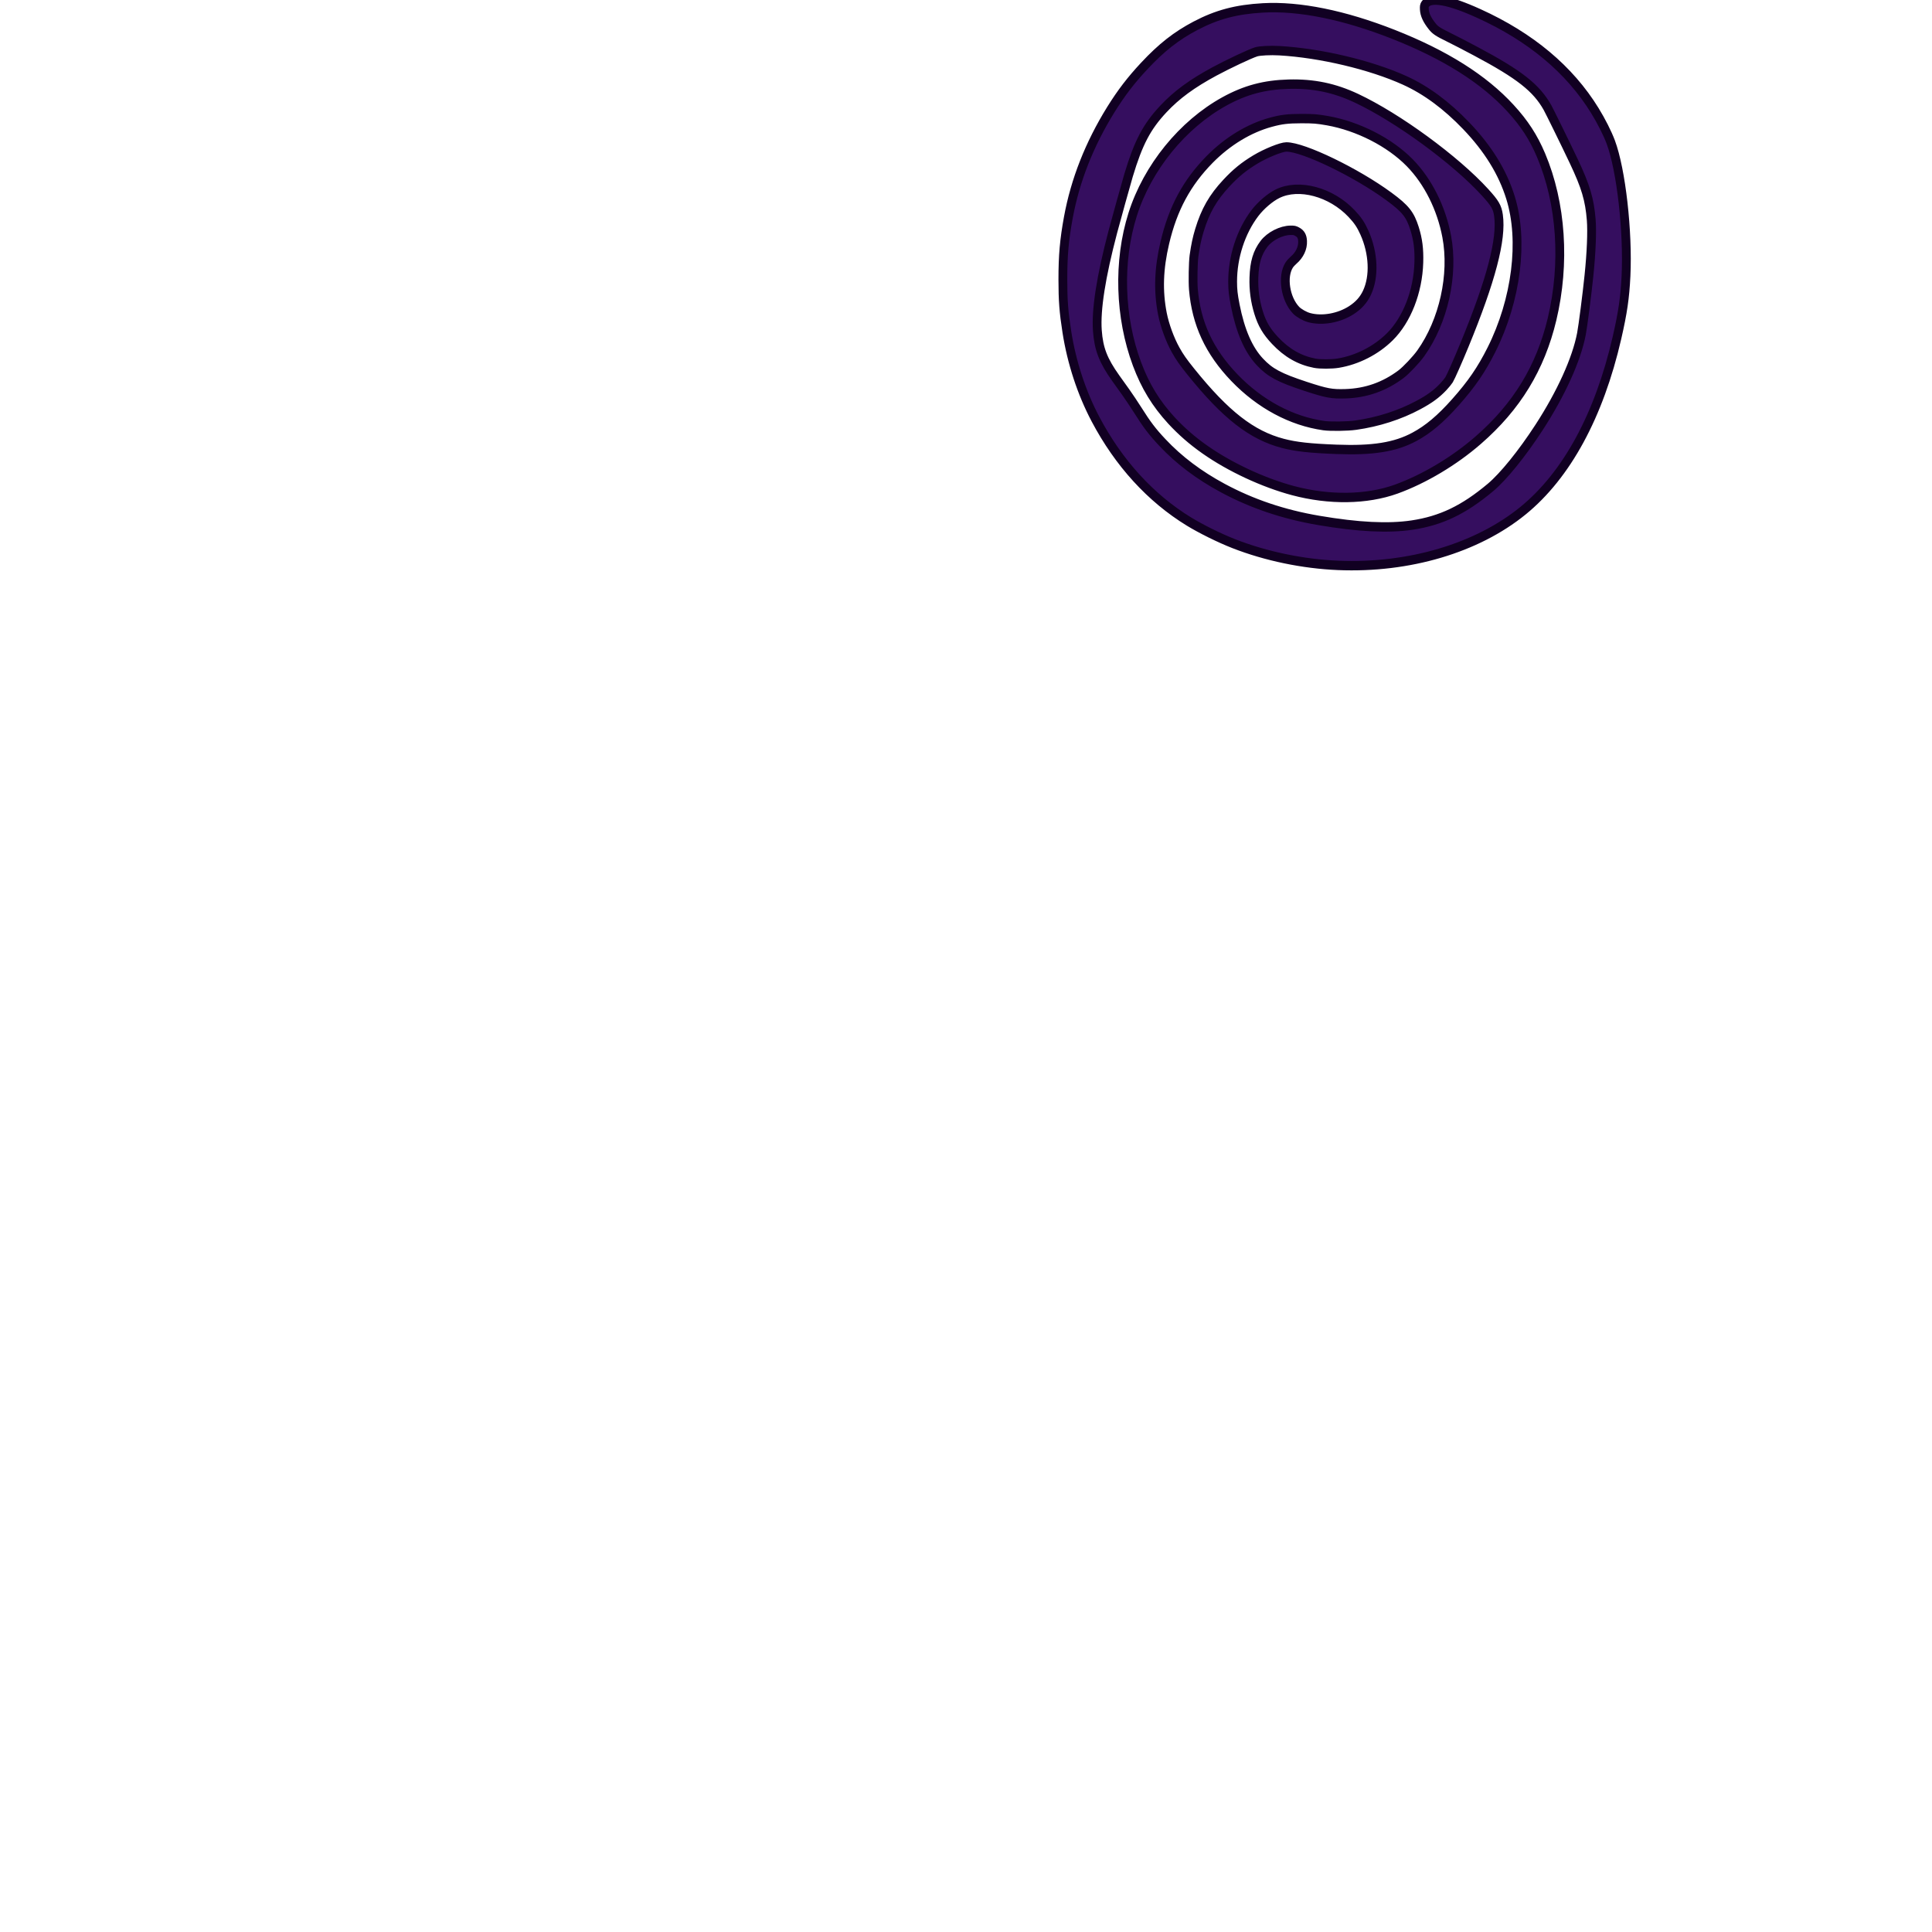
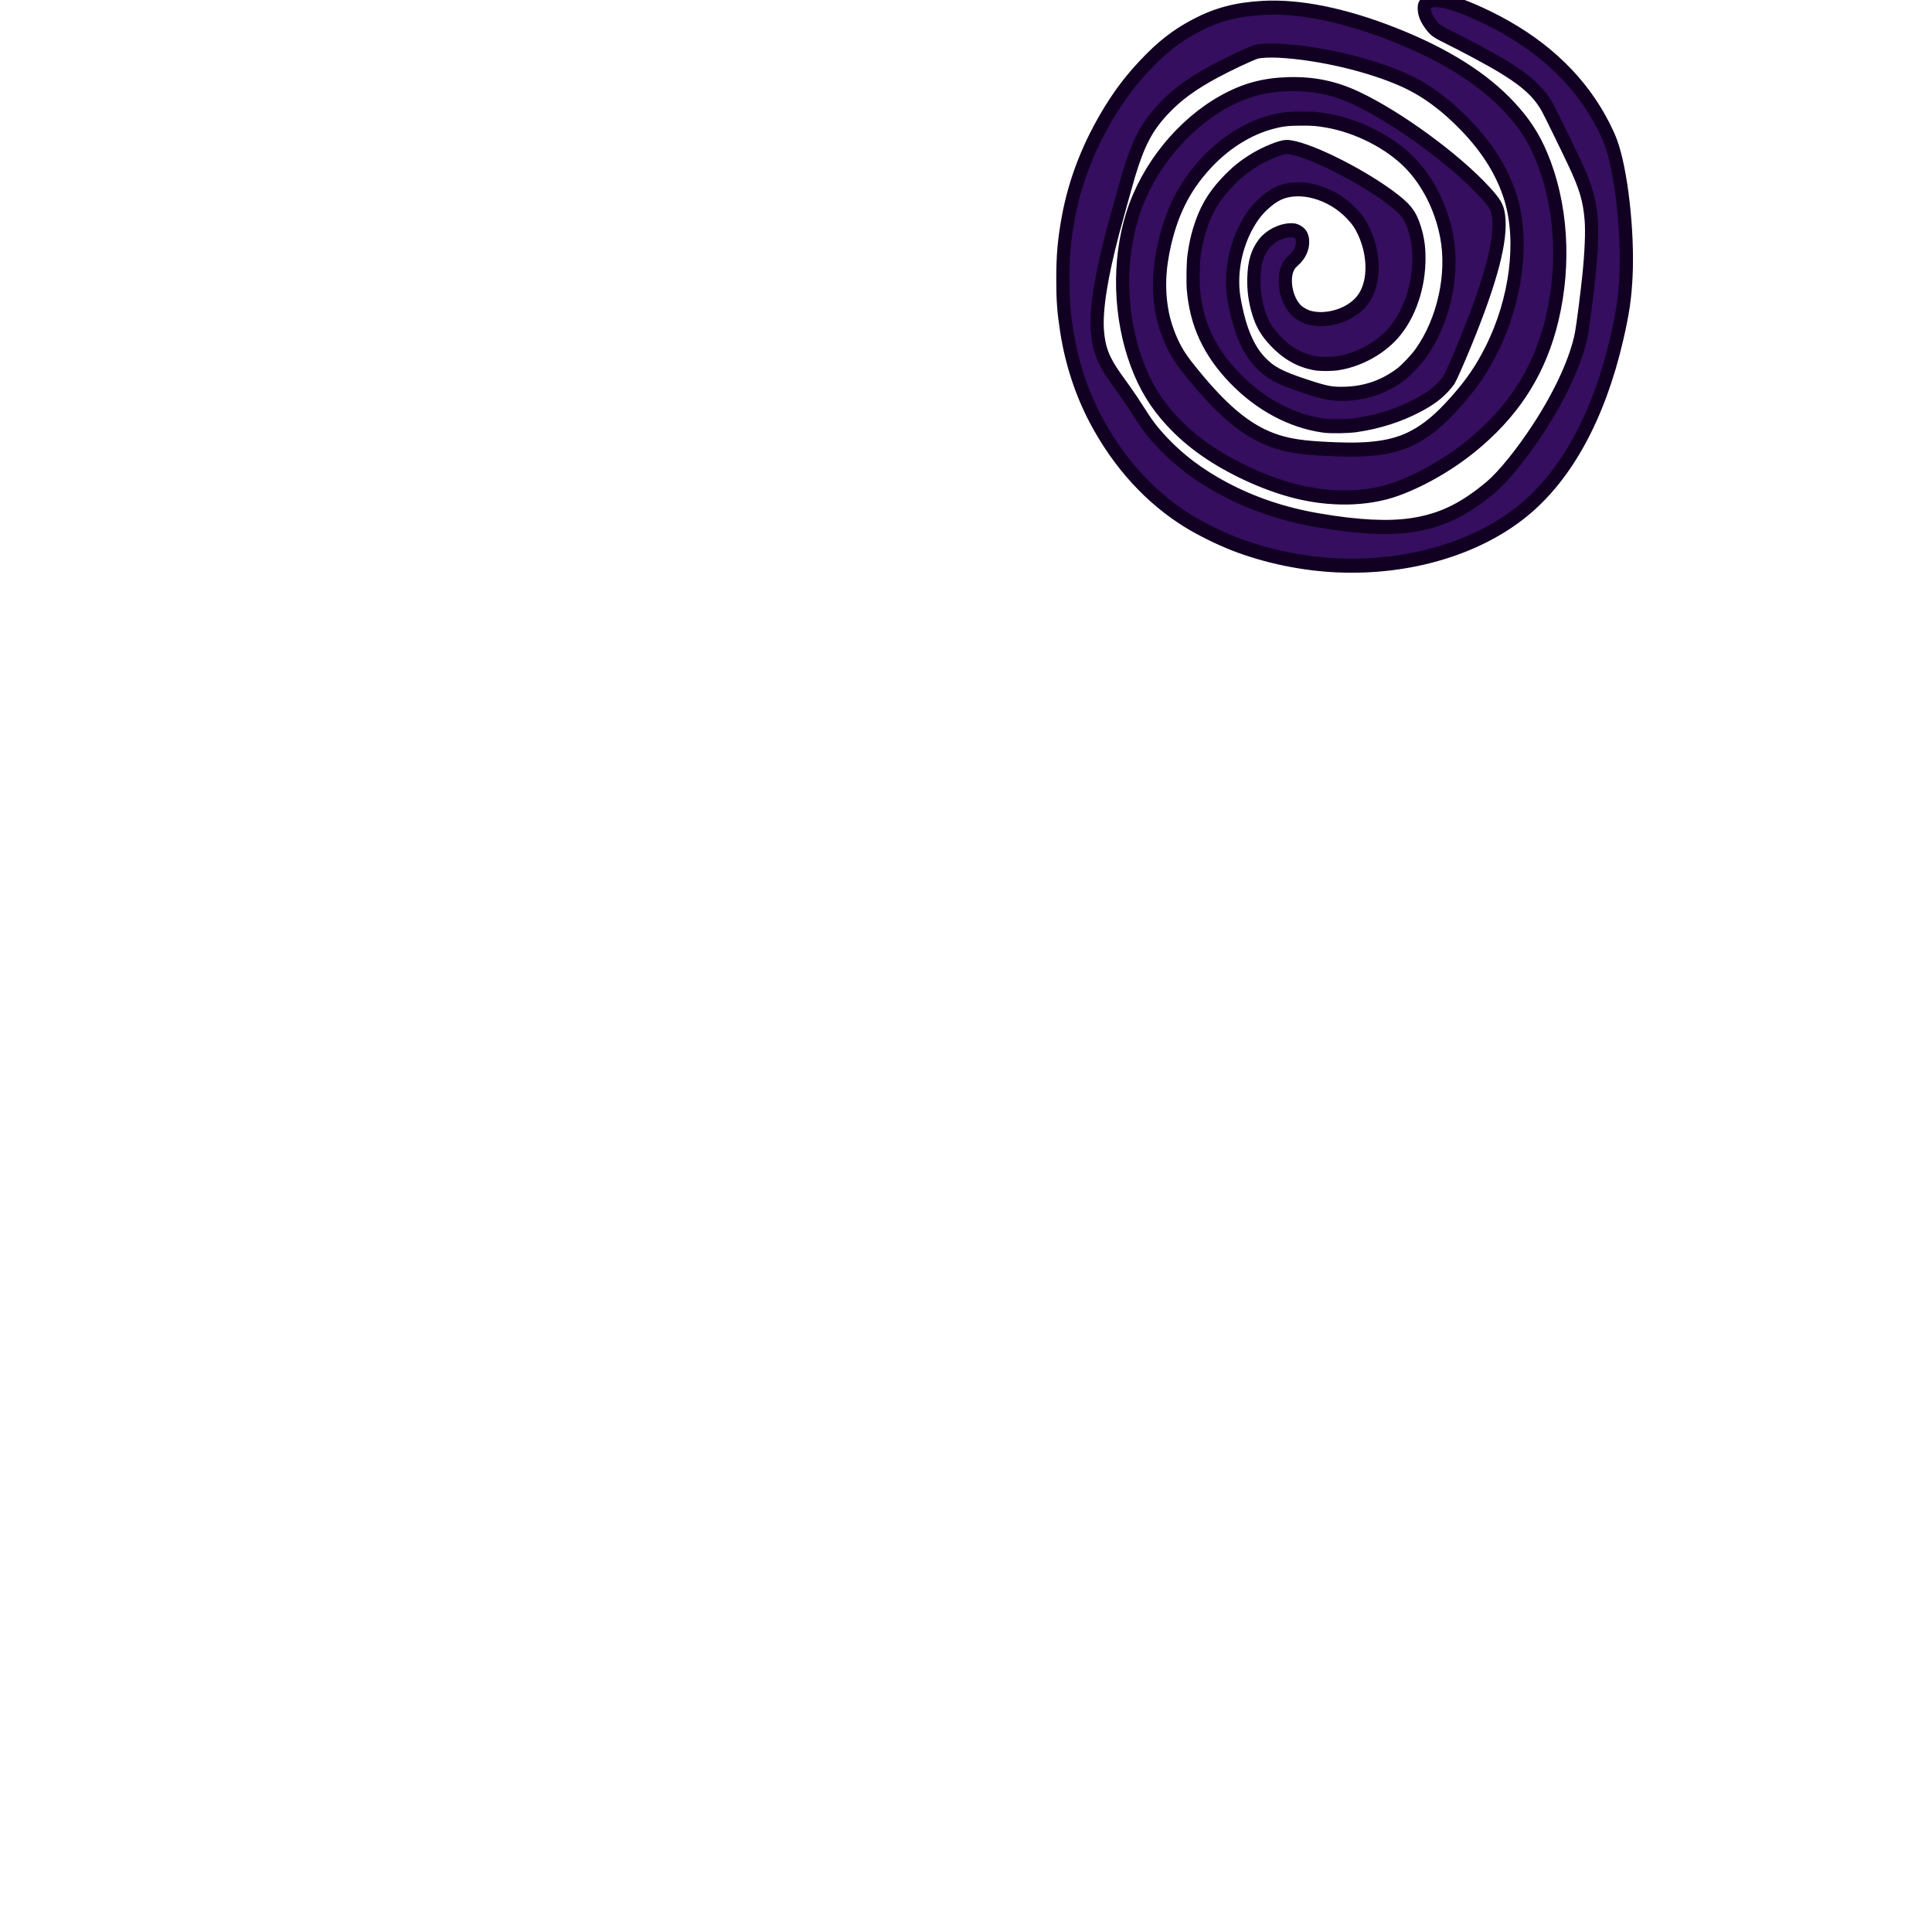
<svg xmlns="http://www.w3.org/2000/svg" version="1.0" width="100" height="100" viewBox="0 0 100 100" preserveAspectRatio="xMidYMid meet">
-   <g transform="translate(70,15) scale(0.3) translate(-50,-50) scale(0.0076,0.0081)" fill="#350e5f" stroke="#110022" stroke-width="200">
+   <g transform="translate(70,15) scale(0.3) translate(-50,-50) scale(0.0076,0.0081)" fill="#350e5f" stroke="#110022" stroke-width="300">
    <path d="M6255 12043 c-798 -31 -1638 -195 -2367 -462 -322 -118 -738 -311 -1018 -471 -872 -501 -1596 -1245 -2124 -2183 -314 -558 -541 -1206 -650 -1862 -70 -421 -90 -664 -90 -1110 0 -516 31 -844 124 -1320 156 -797 478 -1563 966 -2302 235 -354 456 -625 759 -929 391 -393 727 -640 1160 -854 488 -241 928 -350 1537 -382 822 -43 1841 151 2954 562 1179 436 2055 954 2661 1574 316 322 522 620 696 1006 460 1022 551 2299 248 3490 -264 1036 -799 1860 -1676 2576 -542 444 -1230 828 -1860 1042 -671 227 -1524 238 -2346 32 -674 -169 -1433 -501 -2000 -875 -290 -191 -532 -390 -760 -621 -351 -359 -592 -729 -779 -1199 -398 -1000 -435 -2195 -99 -3189 336 -996 1130 -1913 2082 -2406 470 -243 907 -353 1457 -367 566 -14 1039 78 1540 299 939 414 2251 1315 2922 2006 226 233 277 316 303 488 77 509 -166 1379 -773 2764 -147 335 -310 681 -349 740 -20 30 -79 98 -132 151 -150 149 -309 259 -569 389 -419 211 -912 359 -1417 426 -185 25 -571 30 -725 10 -735 -97 -1452 -457 -2029 -1020 -573 -560 -867 -1155 -932 -1886 -14 -165 -6 -574 14 -710 35 -230 67 -370 123 -545 135 -416 305 -695 614 -1006 215 -217 401 -358 660 -504 236 -133 585 -265 700 -265 387 0 1586 543 2330 1056 373 257 480 383 580 681 78 235 106 440 97 722 -19 621 -272 1227 -661 1587 -312 289 -738 493 -1172 560 -145 22 -408 23 -529 1 -345 -62 -634 -217 -900 -482 -194 -193 -297 -356 -376 -598 -80 -244 -115 -485 -106 -747 11 -321 77 -528 229 -716 132 -163 392 -287 604 -289 81 0 96 3 149 30 83 42 118 100 123 201 8 145 -67 295 -202 404 -36 29 -82 76 -101 104 -168 245 -90 723 156 964 61 60 196 132 294 157 296 76 677 13 960 -158 166 -101 278 -218 355 -372 173 -348 150 -843 -59 -1281 -80 -167 -151 -266 -290 -404 -465 -462 -1198 -647 -1680 -424 -170 78 -380 247 -514 412 -320 394 -507 935 -507 1460 0 172 13 282 59 503 116 553 299 948 561 1209 230 230 441 336 1038 520 474 146 591 166 902 157 472 -14 886 -151 1265 -418 114 -81 347 -312 448 -446 517 -682 751 -1671 587 -2486 -122 -606 -424 -1172 -838 -1569 -454 -436 -1174 -781 -1867 -897 -238 -39 -317 -45 -595 -45 -310 1 -449 16 -692 78 -492 125 -982 404 -1388 790 -522 499 -835 1043 -1019 1776 -139 551 -156 1030 -55 1514 52 248 170 551 301 771 89 151 171 260 348 466 785 915 1380 1350 2085 1523 298 73 608 105 1217 127 824 30 1336 -47 1769 -266 311 -156 594 -380 930 -735 368 -388 590 -692 819 -1119 568 -1063 737 -2328 433 -3242 -179 -542 -511 -1045 -1005 -1529 -450 -441 -914 -762 -1398 -968 -774 -329 -1911 -582 -2842 -632 -209 -11 -448 0 -532 25 -143 43 -631 259 -942 416 -513 260 -858 497 -1160 799 -378 378 -570 721 -792 1415 -47 147 -292 973 -357 1205 -267 950 -385 1655 -351 2100 30 392 133 641 417 1015 46 61 147 193 225 295 77 102 199 273 271 380 212 316 336 469 563 695 377 377 828 696 1370 970 663 335 1379 562 2180 690 895 143 1579 175 2120 99 659 -93 1174 -325 1780 -802 295 -233 715 -720 1101 -1277 502 -725 852 -1450 963 -1995 33 -159 128 -853 170 -1240 54 -491 73 -930 52 -1185 -37 -434 -125 -713 -396 -1250 -197 -390 -544 -1053 -597 -1143 -253 -422 -637 -705 -1628 -1200 -217 -109 -496 -244 -620 -301 -240 -110 -301 -148 -372 -233 -115 -136 -170 -248 -176 -357 -3 -67 -1 -80 20 -111 110 -164 525 -98 1214 196 1180 502 2063 1195 2637 2070 147 224 285 480 361 670 236 593 394 1902 346 2854 -24 461 -73 777 -205 1316 -406 1655 -1141 2924 -2133 3682 -1045 799 -2590 1228 -4197 1165z" />
  </g>
</svg>
